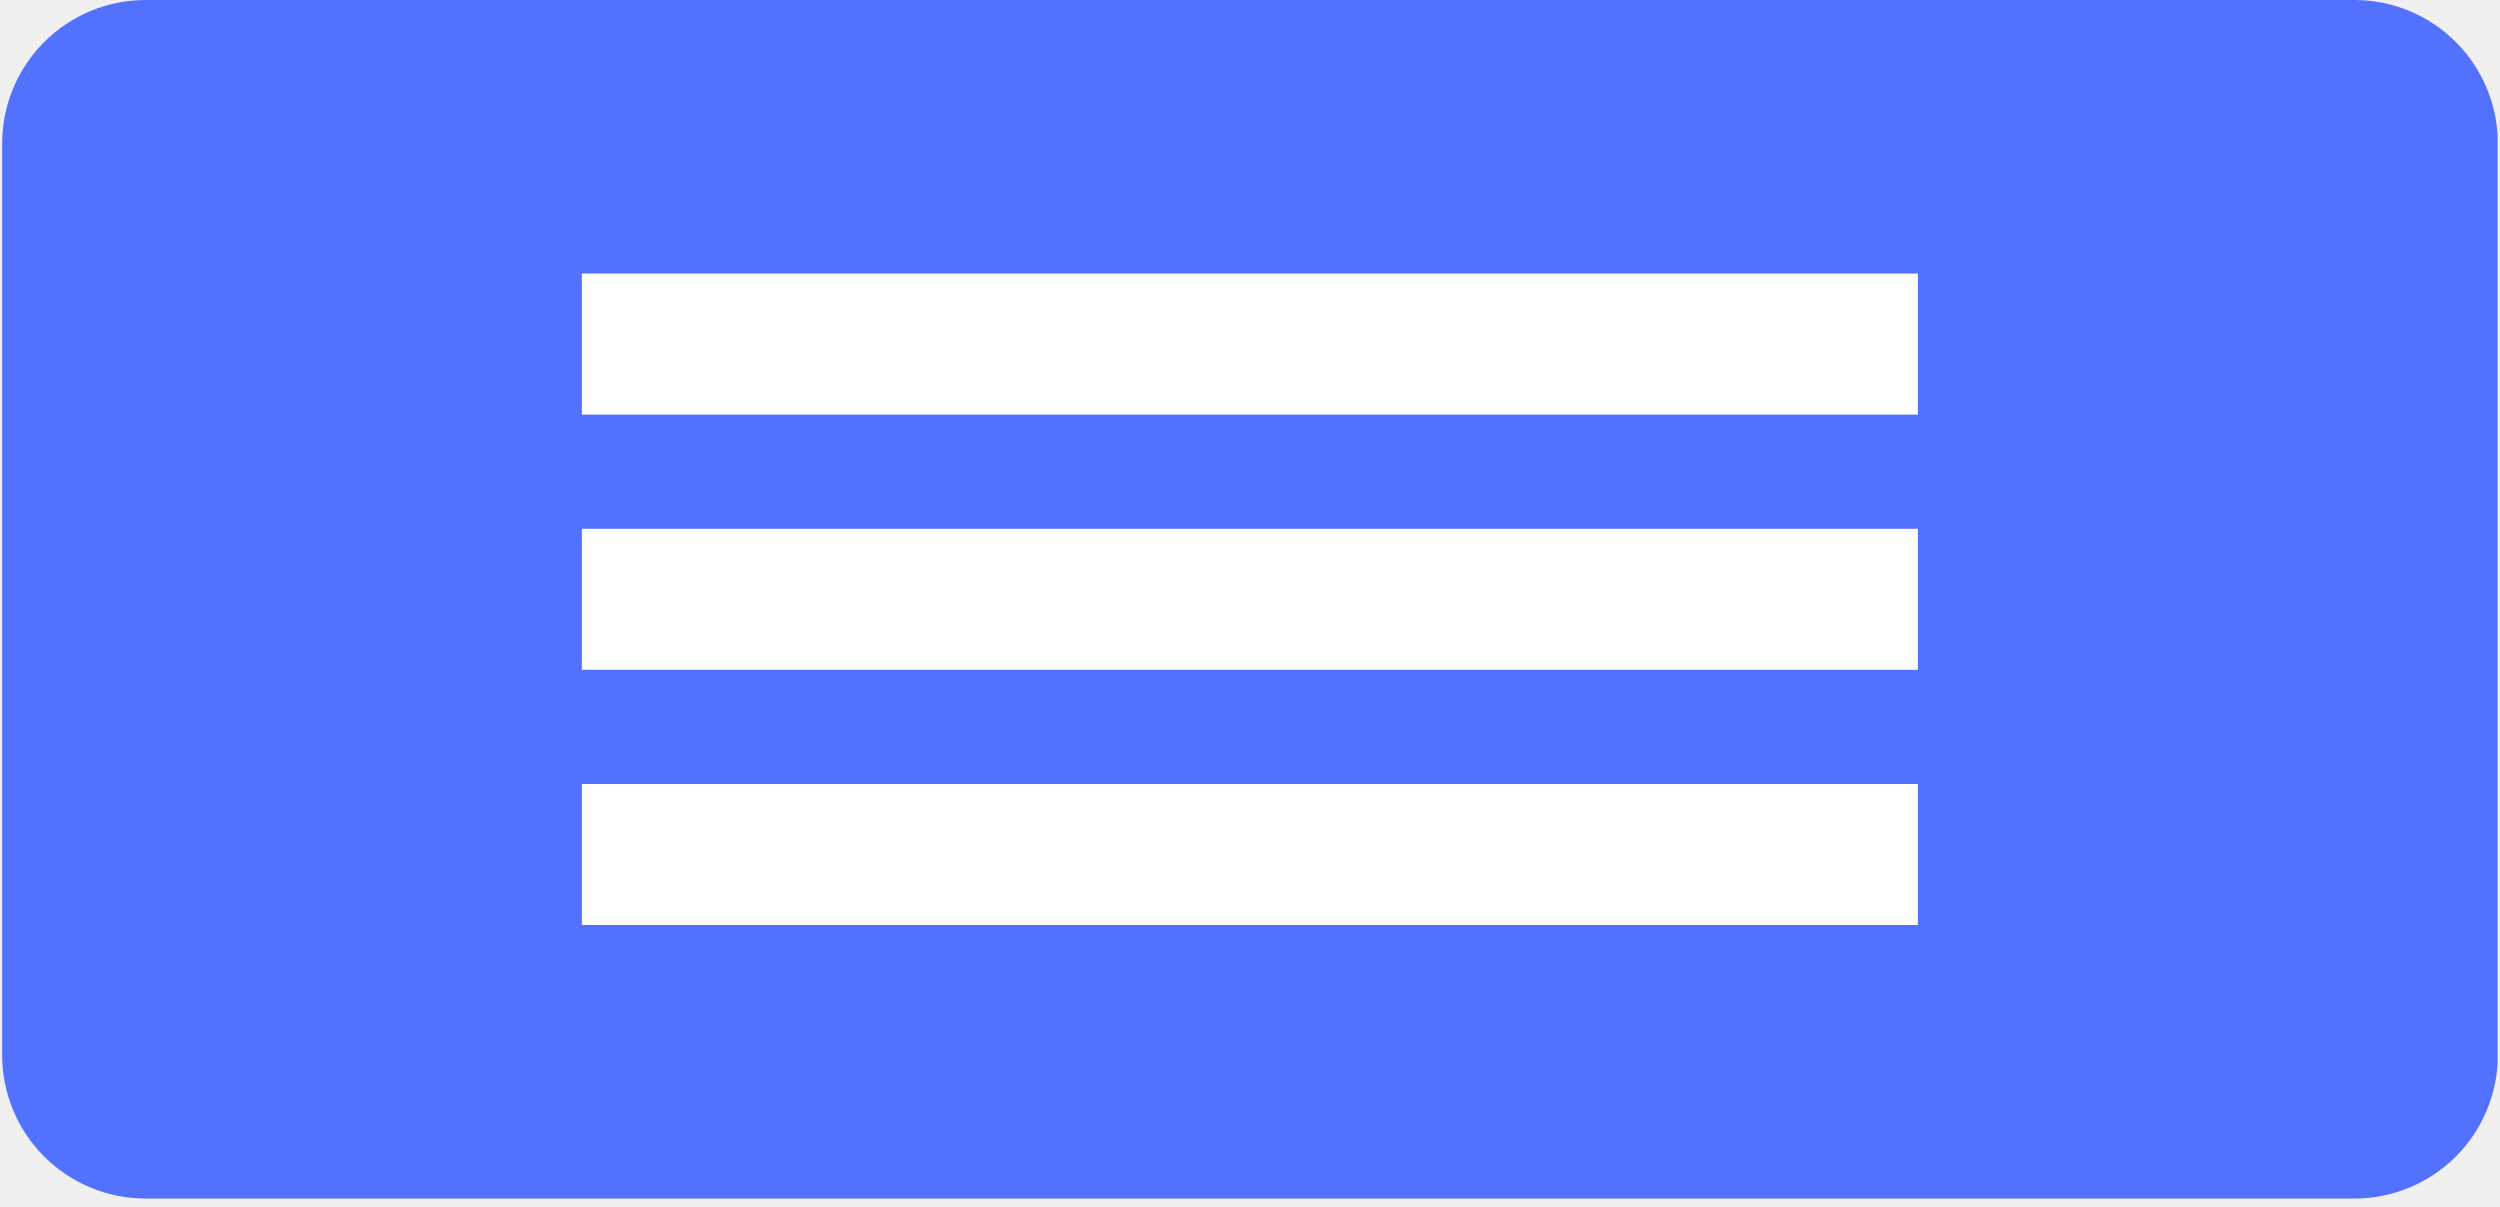
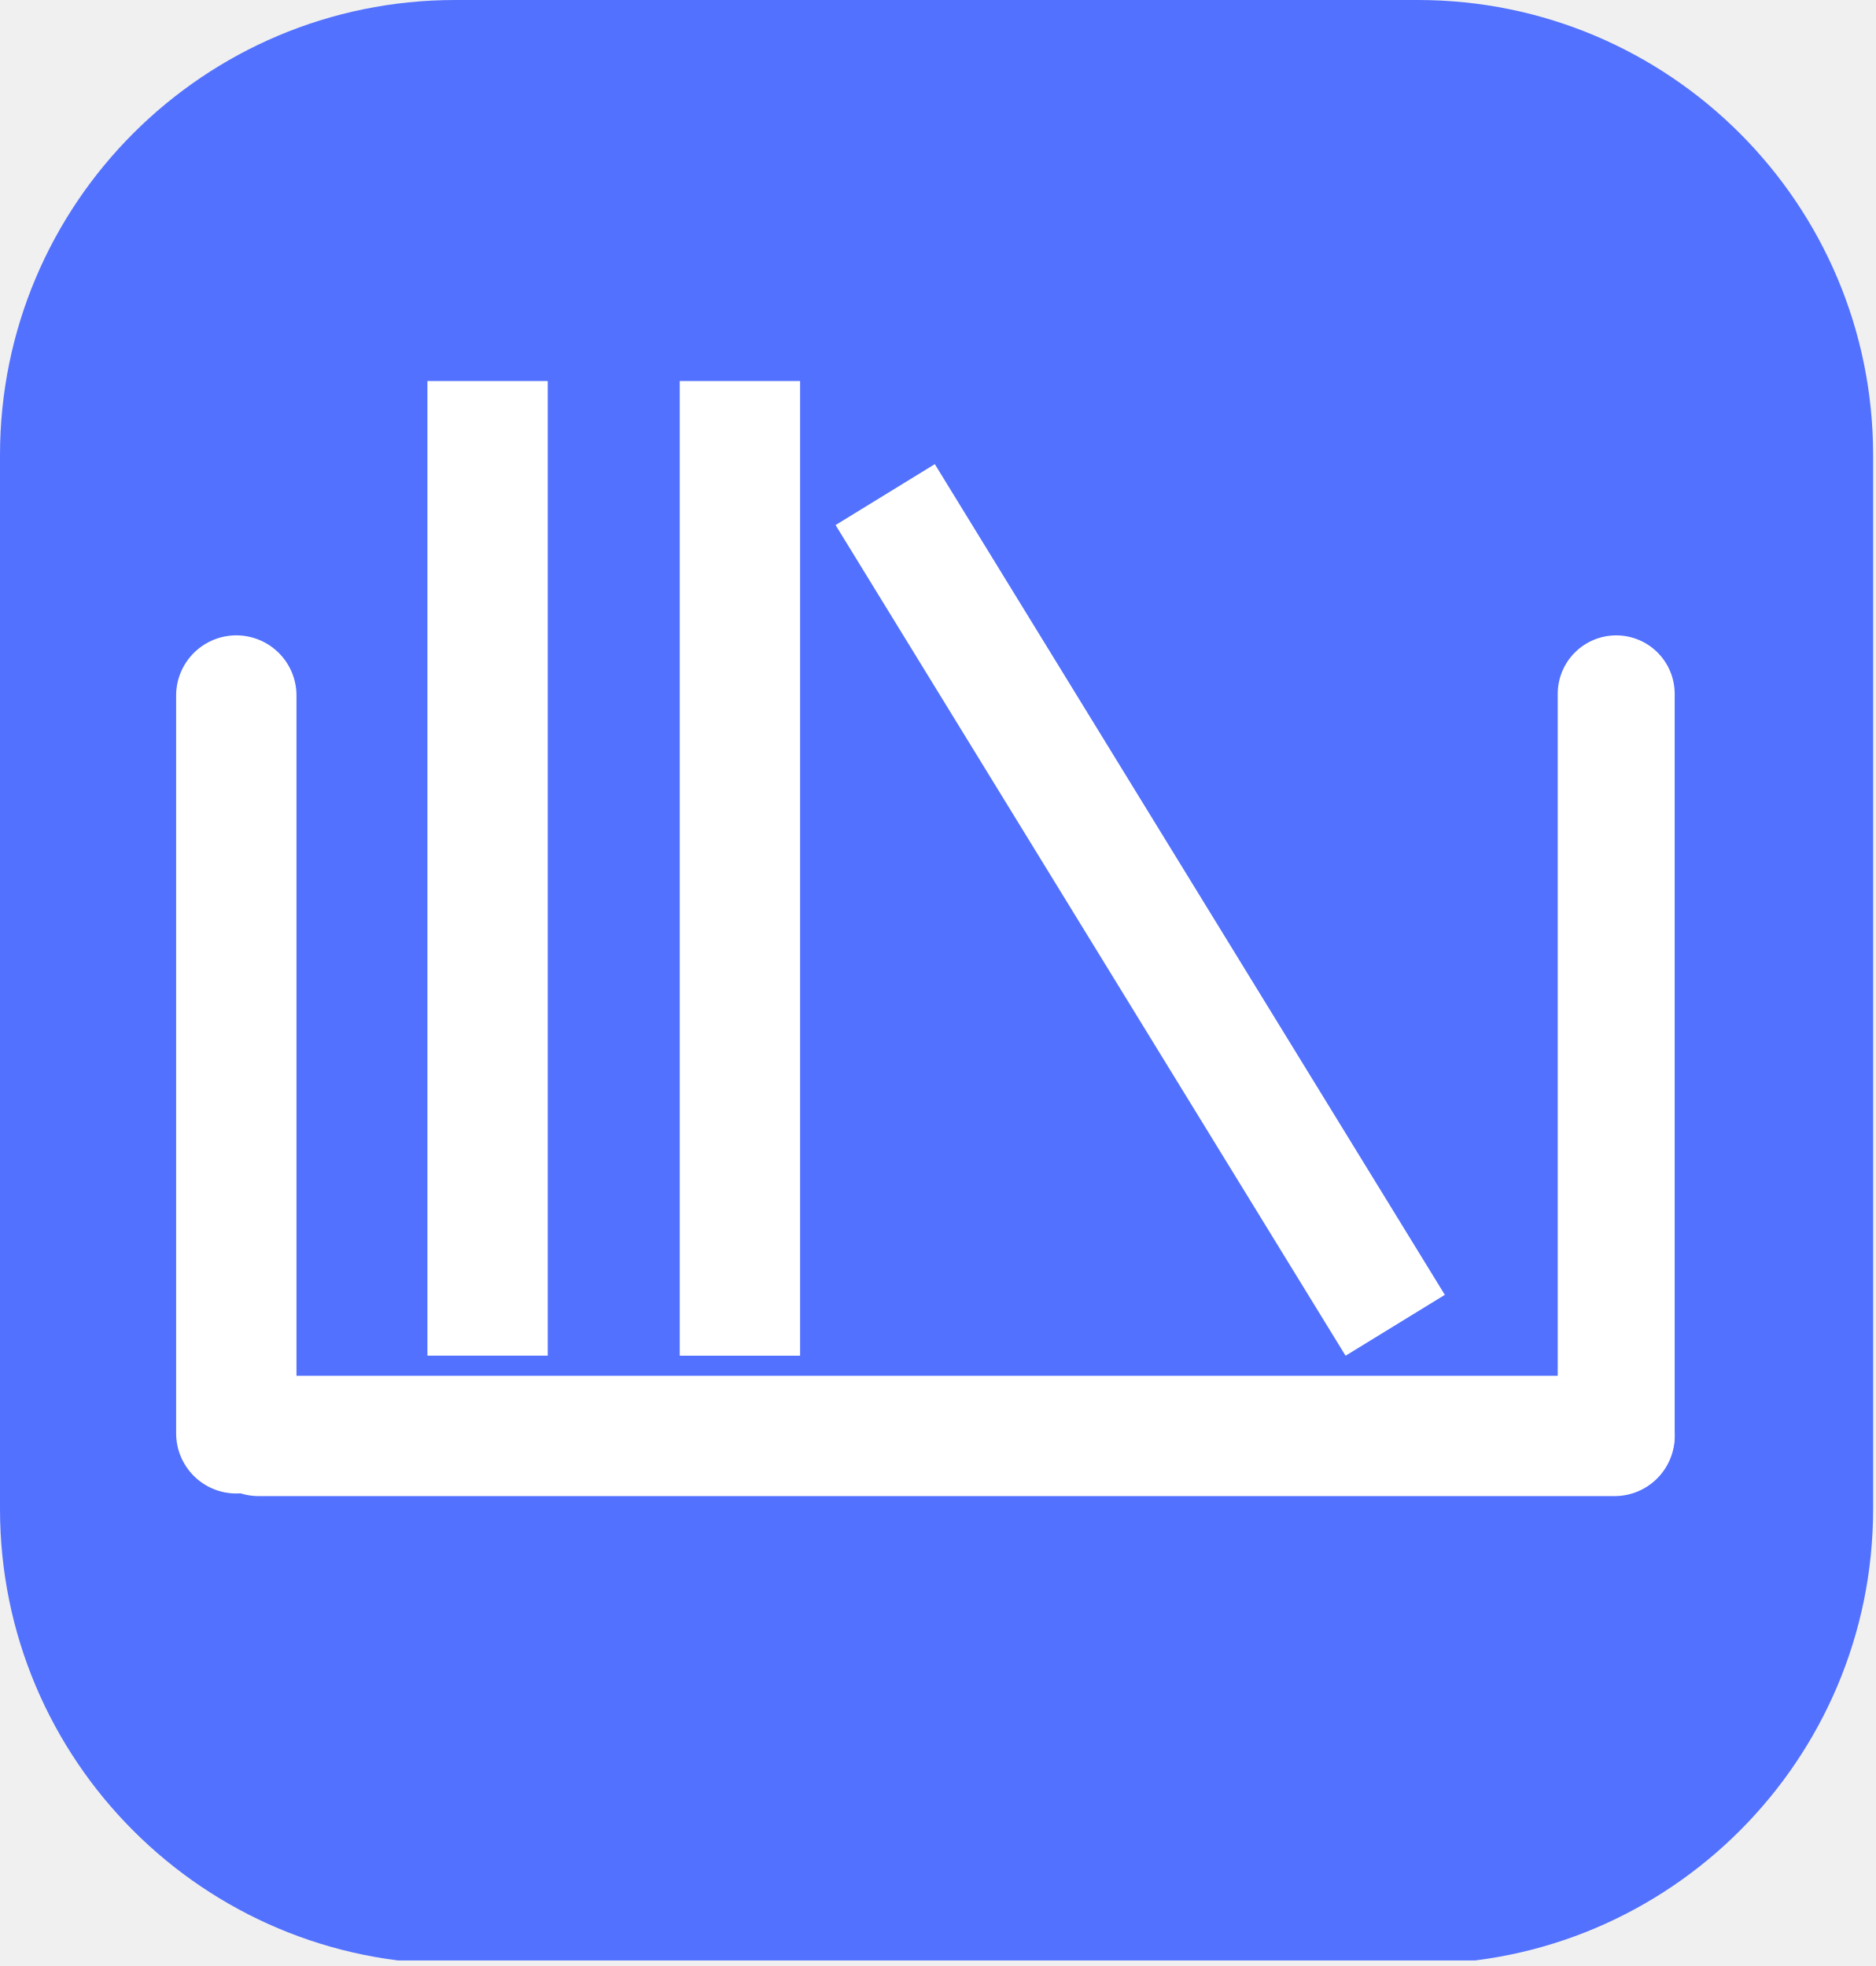
- <svg xmlns="http://www.w3.org/2000/svg" width="400" zoomAndPan="magnify" viewBox="0 0 300 144.75" height="193" preserveAspectRatio="xMidYMid meet" version="1.0">
+ <svg xmlns="http://www.w3.org/2000/svg" width="412" zoomAndPan="magnify" viewBox="0 0 309 324" height="432" preserveAspectRatio="xMidYMid meet" version="1.0">
  <defs>
-     <clipPath id="f0da3d9230">
-       <path d="M 0.258 0 L 299.742 0 L 299.742 143.828 L 0.258 143.828 Z M 0.258 0 " clip-rule="nonzero" />
+     <clipPath id="66a1ac0e05">
+       <path d="M 0 0 L 308.621 0 L 308.621 324 L 0 324 Z M 0 0 " clip-rule="nonzero" />
    </clipPath>
-     <clipPath id="36c845d7a4">
-       <path d="M 17.48 0 L 282.52 0 C 287.09 0 291.469 1.812 294.699 5.043 C 297.926 8.273 299.742 12.652 299.742 17.219 L 299.742 126.605 C 299.742 131.176 297.926 135.555 294.699 138.785 C 291.469 142.012 287.09 143.828 282.52 143.828 L 17.48 143.828 C 12.91 143.828 8.531 142.012 5.301 138.785 C 2.074 135.555 0.258 131.176 0.258 126.605 L 0.258 17.219 C 0.258 12.652 2.074 8.273 5.301 5.043 C 8.531 1.812 12.91 0 17.48 0 Z M 17.48 0 " clip-rule="nonzero" />
+     <clipPath id="b1a58c5e47">
+       <path d="M 75 0 L 233.621 0 C 275.043 0 308.621 33.578 308.621 75 L 308.621 248.672 C 308.621 290.094 275.043 323.672 233.621 323.672 L 75 323.672 C 33.578 323.672 0 290.094 0 248.672 L 0 75 C 0 33.578 33.578 0 75 0 Z M 75 0 " clip-rule="nonzero" />
    </clipPath>
-     <clipPath id="2036618052">
-       <path d="M 69.824 32.824 L 230.176 32.824 L 230.176 49.75 L 69.824 49.75 Z M 69.824 32.824 " clip-rule="nonzero" />
+     <clipPath id="e348ff5749">
+       <path d="M 70.422 62.793 L 90.246 62.793 L 90.246 223.426 L 70.422 223.426 Z M 70.422 62.793 " clip-rule="nonzero" />
    </clipPath>
-     <clipPath id="1e8b1659ea">
-       <path d="M 69.824 63.453 L 230.176 63.453 L 230.176 80.375 L 69.824 80.375 Z M 69.824 63.453 " clip-rule="nonzero" />
+     <clipPath id="a638a3be38">
+       <path d="M 32.688 226.73 L 275.961 226.73 L 275.961 246.559 L 32.688 246.559 Z M 32.688 226.73 " clip-rule="nonzero" />
    </clipPath>
-     <clipPath id="edcd4ea13d">
-       <path d="M 69.824 94.078 L 230.176 94.078 L 230.176 111 L 69.824 111 Z M 69.824 94.078 " clip-rule="nonzero" />
+     <clipPath id="93355dad07">
+       <path d="M 42.602 226.73 L 266.02 226.73 C 268.648 226.73 271.172 227.777 273.031 229.633 C 274.891 231.492 275.934 234.016 275.934 236.645 C 275.934 239.273 274.891 241.797 273.031 243.656 C 271.172 245.516 268.648 246.559 266.02 246.559 L 42.602 246.559 C 39.973 246.559 37.449 245.516 35.59 243.656 C 33.73 241.797 32.688 239.273 32.688 236.645 C 32.688 234.016 33.73 231.492 35.59 229.633 C 37.449 227.777 39.973 226.73 42.602 226.73 Z M 42.602 226.73 " clip-rule="nonzero" />
+     </clipPath>
+     <clipPath id="768a4e93fb">
+       <path d="M 256.656 104.711 L 275.926 104.711 L 275.926 246.148 L 256.656 246.148 Z M 256.656 104.711 " clip-rule="nonzero" />
+     </clipPath>
+     <clipPath id="2083b29832">
+       <path d="M 275.926 114.348 L 275.926 236.5 C 275.926 239.055 274.91 241.504 273.105 243.312 C 271.297 245.117 268.848 246.133 266.293 246.133 C 263.738 246.133 261.285 245.117 259.48 243.312 C 257.672 241.504 256.656 239.055 256.656 236.5 L 256.656 114.348 C 256.656 111.793 257.672 109.34 259.48 107.535 C 261.285 105.727 263.738 104.711 266.293 104.711 C 268.848 104.711 271.297 105.727 273.105 107.535 C 274.91 109.34 275.926 111.793 275.926 114.348 Z M 275.926 114.348 " clip-rule="nonzero" />
+     </clipPath>
+     <clipPath id="da264942f6">
+       <path d="M 29.02 104.707 L 48.848 104.707 L 48.848 246.137 L 29.02 246.137 Z M 29.02 104.707 " clip-rule="nonzero" />
+     </clipPath>
+     <clipPath id="f98aab7455">
+       <path d="M 48.848 114.621 L 48.848 236.215 C 48.848 238.844 47.805 241.367 45.945 243.227 C 44.086 245.086 41.562 246.129 38.934 246.129 C 36.305 246.129 33.785 245.086 31.926 243.227 C 30.066 241.367 29.02 238.844 29.02 236.215 L 29.02 114.621 C 29.02 111.992 30.066 109.473 31.926 107.613 C 33.785 105.754 36.305 104.707 38.934 104.707 C 41.562 104.707 44.086 105.754 45.945 107.613 C 47.805 109.473 48.848 111.992 48.848 114.621 Z M 48.848 114.621 " clip-rule="nonzero" />
+     </clipPath>
+     <clipPath id="ea53086e4d">
+       <path d="M 111.996 62.793 L 131.824 62.793 L 131.824 223.426 L 111.996 223.426 Z M 111.996 62.793 " clip-rule="nonzero" />
+     </clipPath>
+     <clipPath id="f27a24118c">
+       <path d="M 137 76 L 239 76 L 239 224 L 137 224 Z M 137 76 " clip-rule="nonzero" />
+     </clipPath>
+     <clipPath id="a73caed832">
+       <path d="M 154.023 76.492 L 238.055 213.391 L 221.703 223.43 L 137.672 86.531 Z M 154.023 76.492 " clip-rule="nonzero" />
    </clipPath>
  </defs>
-   <g clip-path="url(#f0da3d9230)">
-     <g clip-path="url(#36c845d7a4)">
-       <path fill="#5271ff" d="M 0.258 0 L 299.711 0 L 299.711 143.828 L 0.258 143.828 Z M 0.258 0 " fill-opacity="1" fill-rule="nonzero" />
+   <g clip-path="url(#66a1ac0e05)">
+     <g clip-path="url(#b1a58c5e47)">
+       <path fill="#5271ff" d="M 0 0 L 308.621 0 L 308.621 323.086 L 0 323.086 Z M 0 0 " fill-opacity="1" fill-rule="nonzero" />
    </g>
  </g>
-   <g clip-path="url(#2036618052)">
-     <path fill="#ffffff" d="M 69.824 32.824 L 230.145 32.824 L 230.145 49.75 L 69.824 49.75 Z M 69.824 32.824 " fill-opacity="1" fill-rule="nonzero" />
+   <g clip-path="url(#e348ff5749)">
+     <path fill="#ffffff" d="M 90.246 62.793 L 90.246 223.414 L 70.422 223.414 L 70.422 62.793 Z M 90.246 62.793 " fill-opacity="1" fill-rule="nonzero" />
  </g>
-   <g clip-path="url(#1e8b1659ea)">
-     <path fill="#ffffff" d="M 69.824 63.453 L 230.145 63.453 L 230.145 80.375 L 69.824 80.375 Z M 69.824 63.453 " fill-opacity="1" fill-rule="nonzero" />
+   <g clip-path="url(#a638a3be38)">
+     <g clip-path="url(#93355dad07)">
+       <path fill="#ffffff" d="M 32.688 226.73 L 275.961 226.73 L 275.961 246.559 L 32.688 246.559 Z M 32.688 226.73 " fill-opacity="1" fill-rule="nonzero" />
+     </g>
  </g>
-   <g clip-path="url(#edcd4ea13d)">
-     <path fill="#ffffff" d="M 69.824 94.078 L 230.145 94.078 L 230.145 111 L 69.824 111 Z M 69.824 94.078 " fill-opacity="1" fill-rule="nonzero" />
+   <g clip-path="url(#768a4e93fb)">
+     <g clip-path="url(#2083b29832)">
+       <path fill="#ffffff" d="M 275.926 104.711 L 275.926 246.148 L 256.656 246.148 L 256.656 104.711 Z M 275.926 104.711 " fill-opacity="1" fill-rule="nonzero" />
+     </g>
+   </g>
+   <g clip-path="url(#da264942f6)">
+     <g clip-path="url(#f98aab7455)">
+       <path fill="#ffffff" d="M 48.848 104.707 L 48.848 246.137 L 29.02 246.137 L 29.02 104.707 Z M 48.848 104.707 " fill-opacity="1" fill-rule="nonzero" />
+     </g>
+   </g>
+   <g clip-path="url(#ea53086e4d)">
+     <path fill="#ffffff" d="M 131.824 62.793 L 131.824 223.43 L 111.996 223.43 L 111.996 62.793 Z M 131.824 62.793 " fill-opacity="1" fill-rule="nonzero" />
+   </g>
+   <g clip-path="url(#f27a24118c)">
+     <g clip-path="url(#a73caed832)">
+       <path fill="#ffffff" d="M 154.023 76.492 L 238.055 213.391 L 221.699 223.426 L 137.672 86.531 Z M 154.023 76.492 " fill-opacity="1" fill-rule="nonzero" />
+     </g>
  </g>
</svg>
